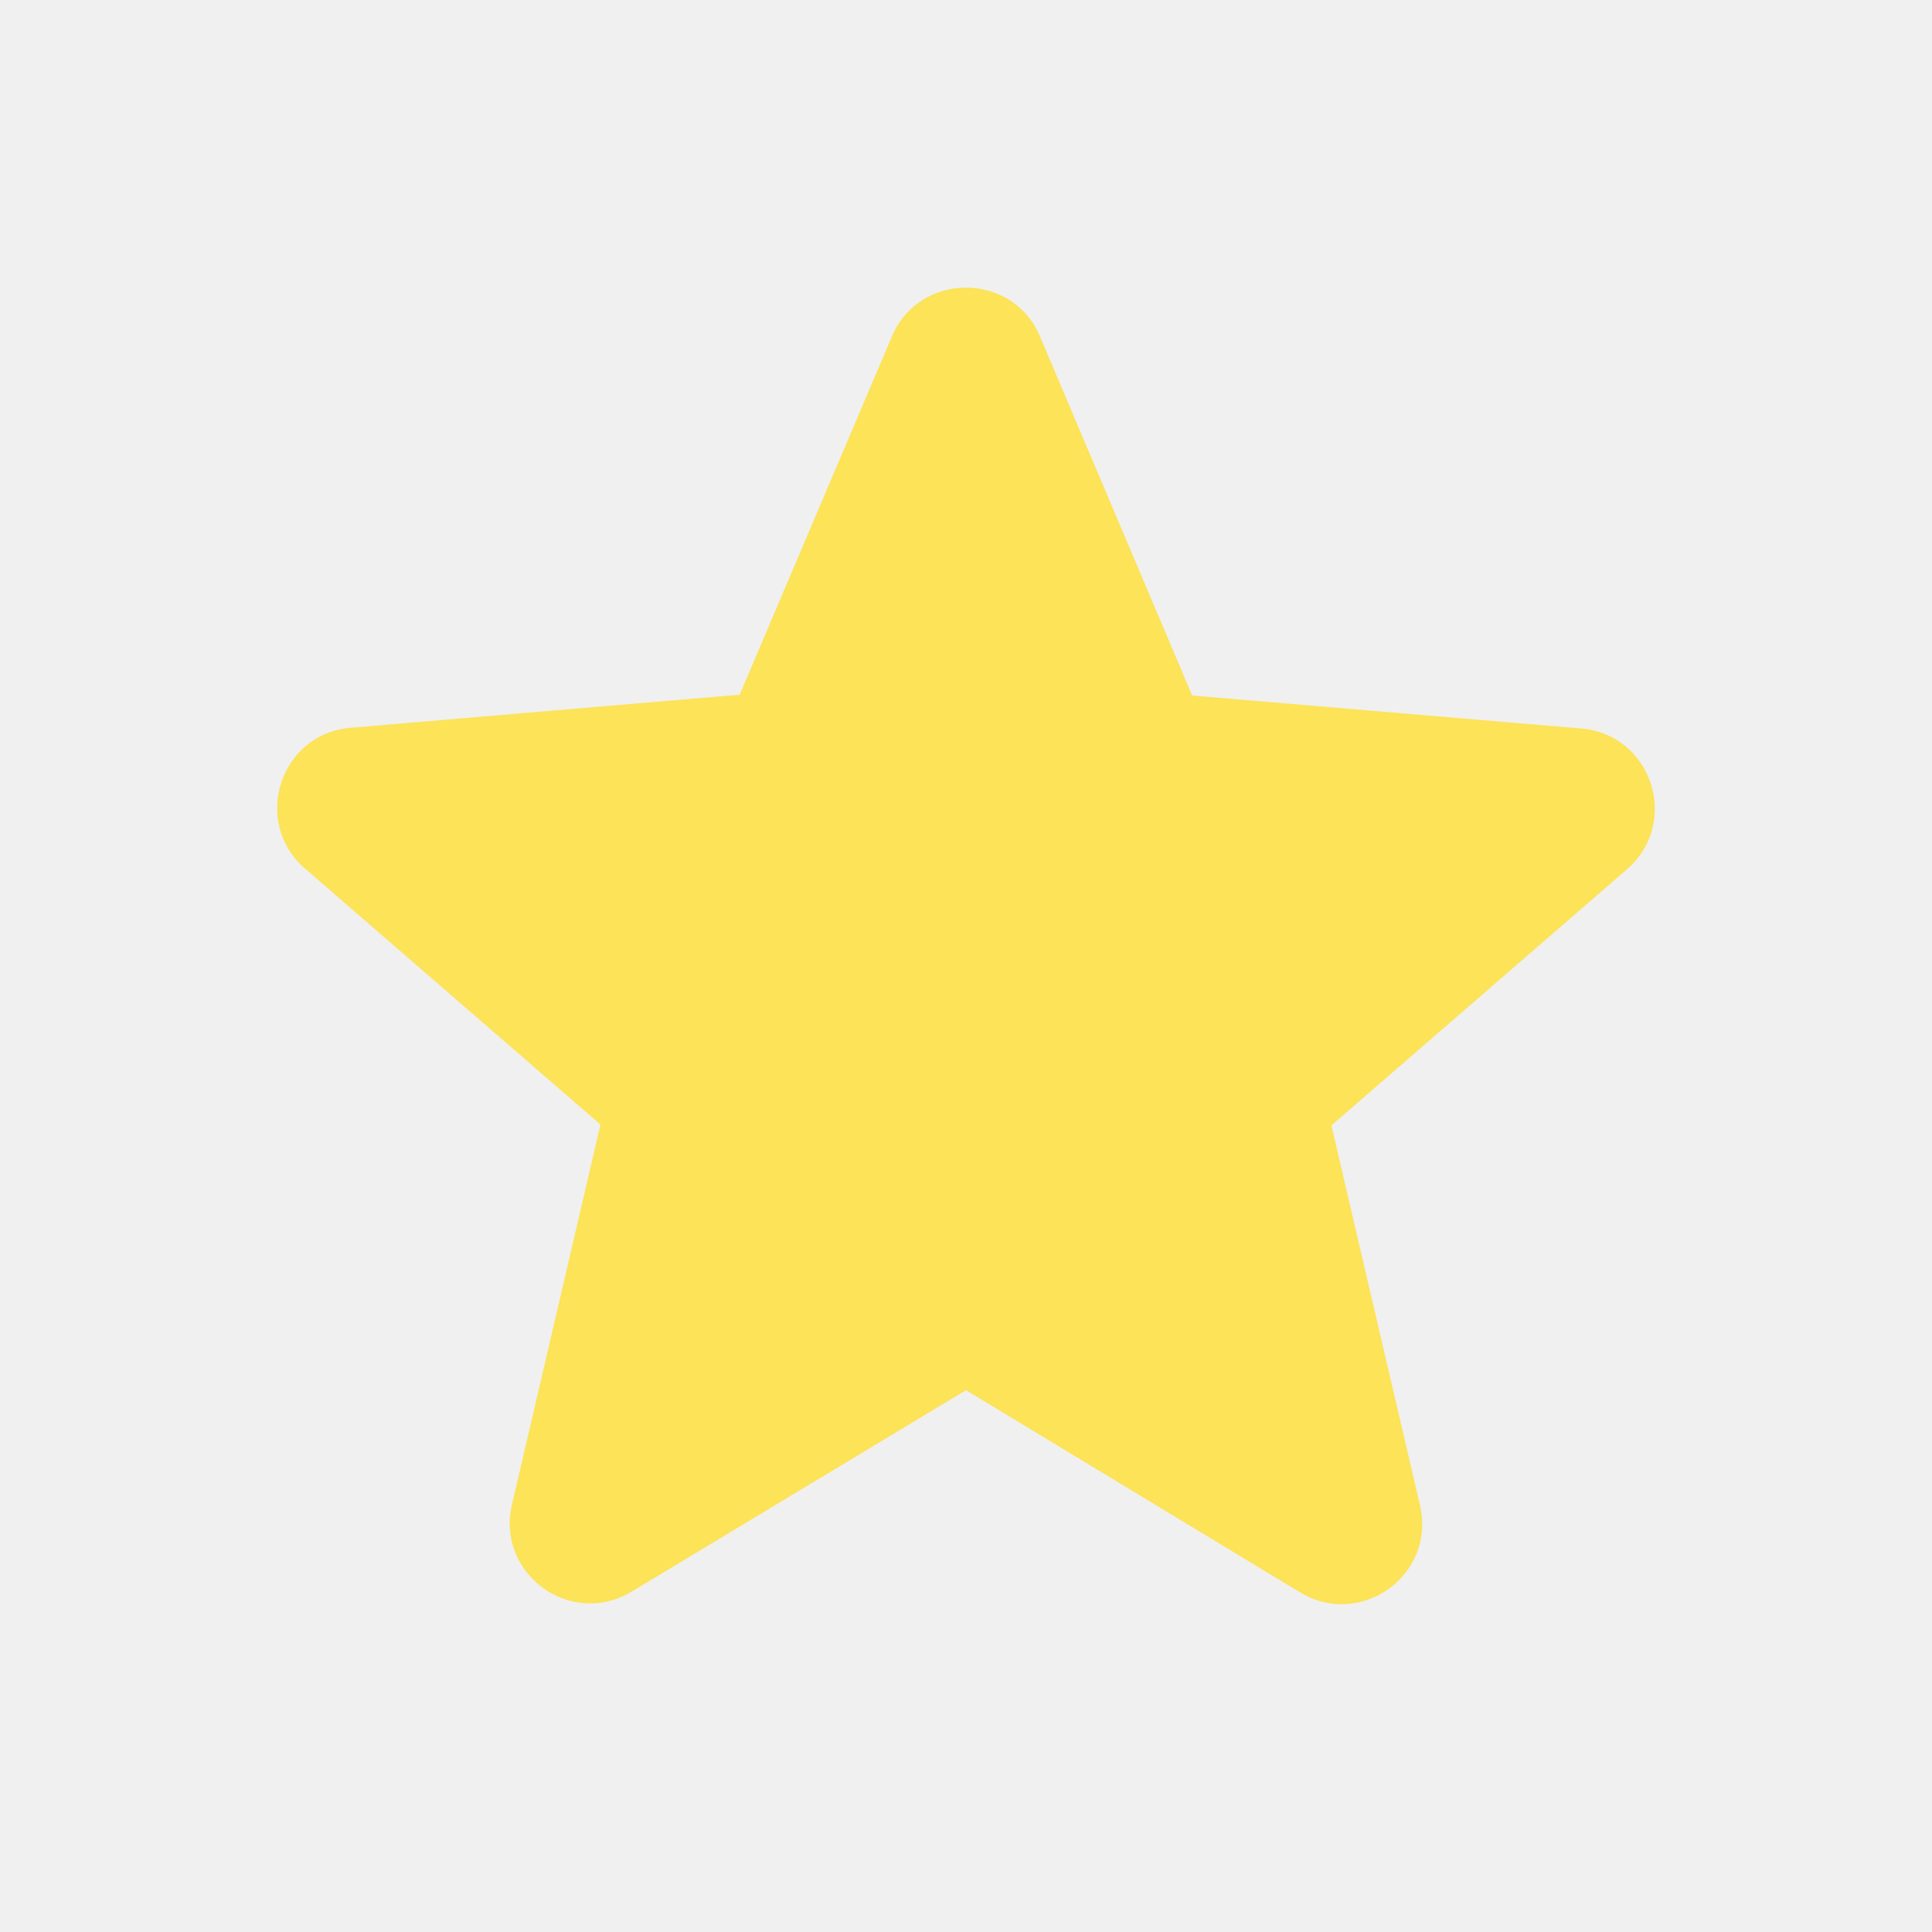
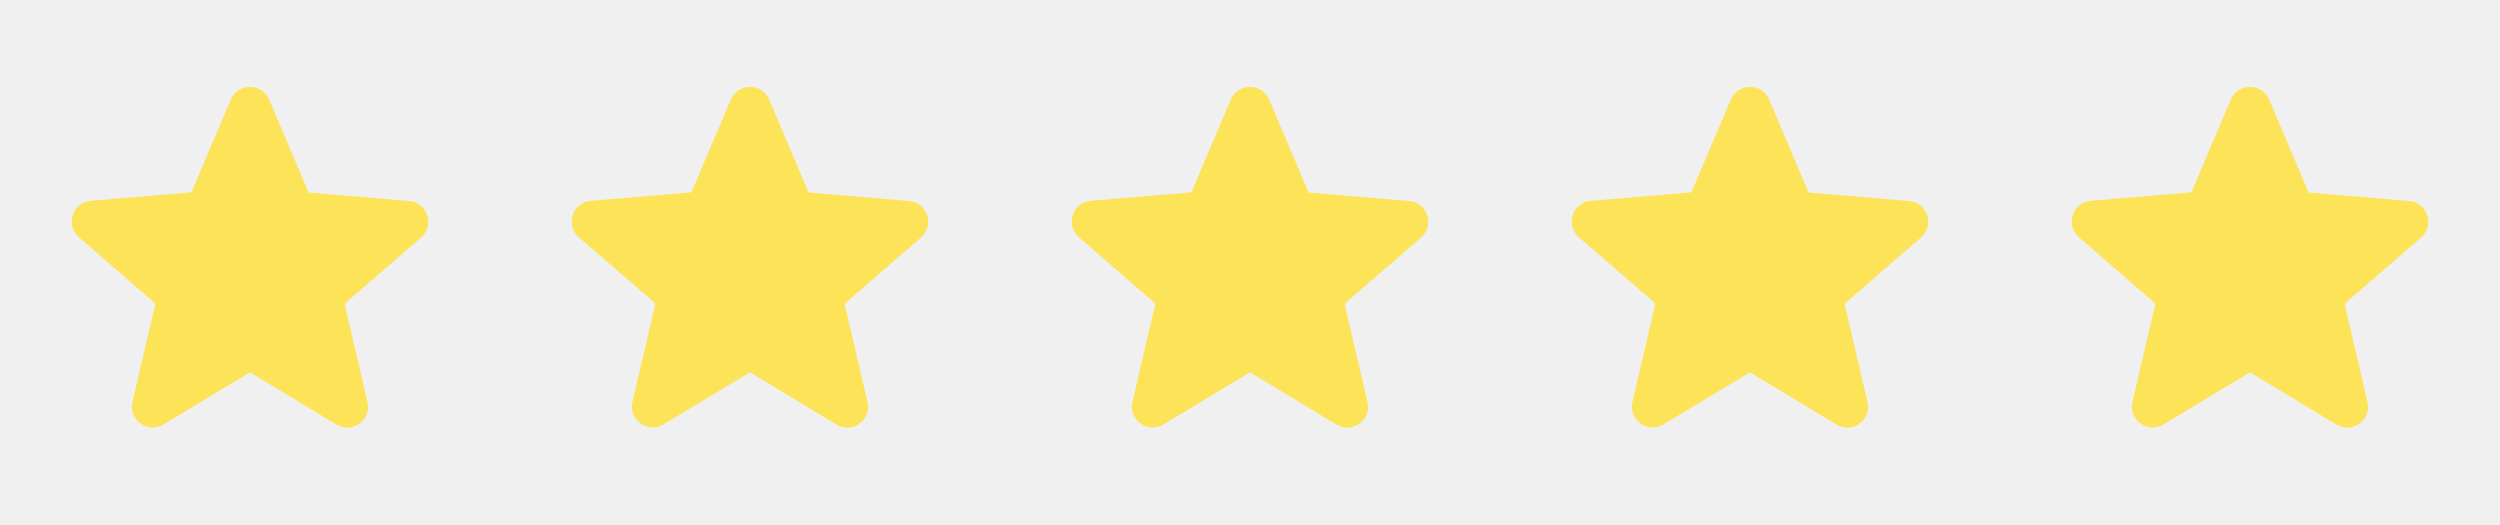
- <svg xmlns="http://www.w3.org/2000/svg" width="16" height="16" viewBox="0 0 16 16" fill="none">
-   <g id="Star">
-     <g id="Group">
-       <path id="Vector" d="M8 11.513L10.766 13.187C11.273 13.493 11.893 13.04 11.76 12.467L11.026 9.32L13.473 7.2C13.92 6.813 13.68 6.08 13.093 6.033L9.873 5.76L8.613 2.787C8.386 2.247 7.613 2.247 7.386 2.787L6.126 5.753L2.906 6.027C2.32 6.073 2.08 6.807 2.526 7.193L4.973 9.313L4.24 12.46C4.106 13.033 4.726 13.487 5.233 13.18L8 11.513Z" fill="#FCE358" />
-     </g>
+ <svg xmlns="http://www.w3.org/2000/svg" width="100" height="21" viewBox="0 0 100 21" fill="none">
+   <g clip-path="url(#clip0_569_19850)">
+     <path d="M10 14.892L13.458 16.983C14.092 17.367 14.867 16.8 14.7 16.083L13.783 12.15L16.842 9.5C17.4 9.017 17.1 8.1 16.367 8.042L12.342 7.7L10.767 3.983C10.483 3.308 9.517 3.308 9.233 3.983L7.658 7.692L3.633 8.033C2.9 8.092 2.6 9.008 3.158 9.492L6.217 12.142L5.3 16.075C5.133 16.792 5.908 17.358 6.542 16.975L10 14.892Z" fill="#FCE358" />
  </g>
+   <g clip-path="url(#clip1_569_19850)">
+     <path d="M30 14.892L33.458 16.983C34.092 17.367 34.867 16.8 34.7 16.083L33.783 12.15L36.842 9.5C37.4 9.017 37.1 8.1 36.367 8.042L32.342 7.7L30.767 3.983C30.483 3.308 29.517 3.308 29.233 3.983L27.658 7.692L23.633 8.033C22.9 8.092 22.6 9.008 23.158 9.492L26.217 12.142L25.3 16.075C25.133 16.792 25.908 17.358 26.542 16.975L30 14.892Z" fill="#FCE358" />
+   </g>
+   <g clip-path="url(#clip2_569_19850)">
+     <path d="M50 14.892L53.458 16.983C54.092 17.367 54.867 16.8 54.7 16.083L53.783 12.15L56.842 9.5C57.4 9.017 57.1 8.1 56.367 8.042L52.342 7.7L50.767 3.983C50.483 3.308 49.517 3.308 49.233 3.983L47.658 7.692L43.633 8.033C42.9 8.092 42.6 9.008 43.158 9.492L46.217 12.142L45.3 16.075C45.133 16.792 45.908 17.358 46.542 16.975L50 14.892Z" fill="#FCE358" />
+   </g>
+   <g clip-path="url(#clip3_569_19850)">
+     <path d="M70 14.892L73.458 16.983C74.092 17.367 74.867 16.8 74.7 16.083L73.783 12.15L76.842 9.5C77.4 9.017 77.1 8.1 76.367 8.042L72.342 7.7L70.767 3.983C70.483 3.308 69.517 3.308 69.233 3.983L67.658 7.692L63.633 8.033C62.9 8.092 62.6 9.008 63.158 9.492L66.217 12.142L65.3 16.075C65.133 16.792 65.908 17.358 66.542 16.975L70 14.892Z" fill="#FCE358" />
+   </g>
+   <g clip-path="url(#clip4_569_19850)">
+     <path d="M90 14.892L93.458 16.983C94.092 17.367 94.867 16.8 94.7 16.083L93.783 12.15L96.842 9.5C97.4 9.017 97.1 8.1 96.367 8.042L92.342 7.7L90.767 3.983C90.483 3.308 89.517 3.308 89.233 3.983L87.658 7.692L83.633 8.033C82.9 8.092 82.6 9.008 83.158 9.492L86.217 12.142L85.3 16.075C85.133 16.792 85.908 17.358 86.542 16.975L90 14.892Z" fill="#FCE358" />
+   </g>
+   <defs>
+     <clipPath id="clip0_569_19850">
+       <rect width="20" height="20" fill="white" transform="translate(0 0.5)" />
+     </clipPath>
+     <clipPath id="clip1_569_19850">
+       <rect width="20" height="20" fill="white" transform="translate(20 0.5)" />
+     </clipPath>
+     <clipPath id="clip2_569_19850">
+       <rect width="20" height="20" fill="white" transform="translate(40 0.5)" />
+     </clipPath>
+     <clipPath id="clip3_569_19850">
+       <rect width="20" height="20" fill="white" transform="translate(60 0.5)" />
+     </clipPath>
+     <clipPath id="clip4_569_19850">
+       <rect width="20" height="20" fill="white" transform="translate(80 0.5)" />
+     </clipPath>
+   </defs>
</svg>
